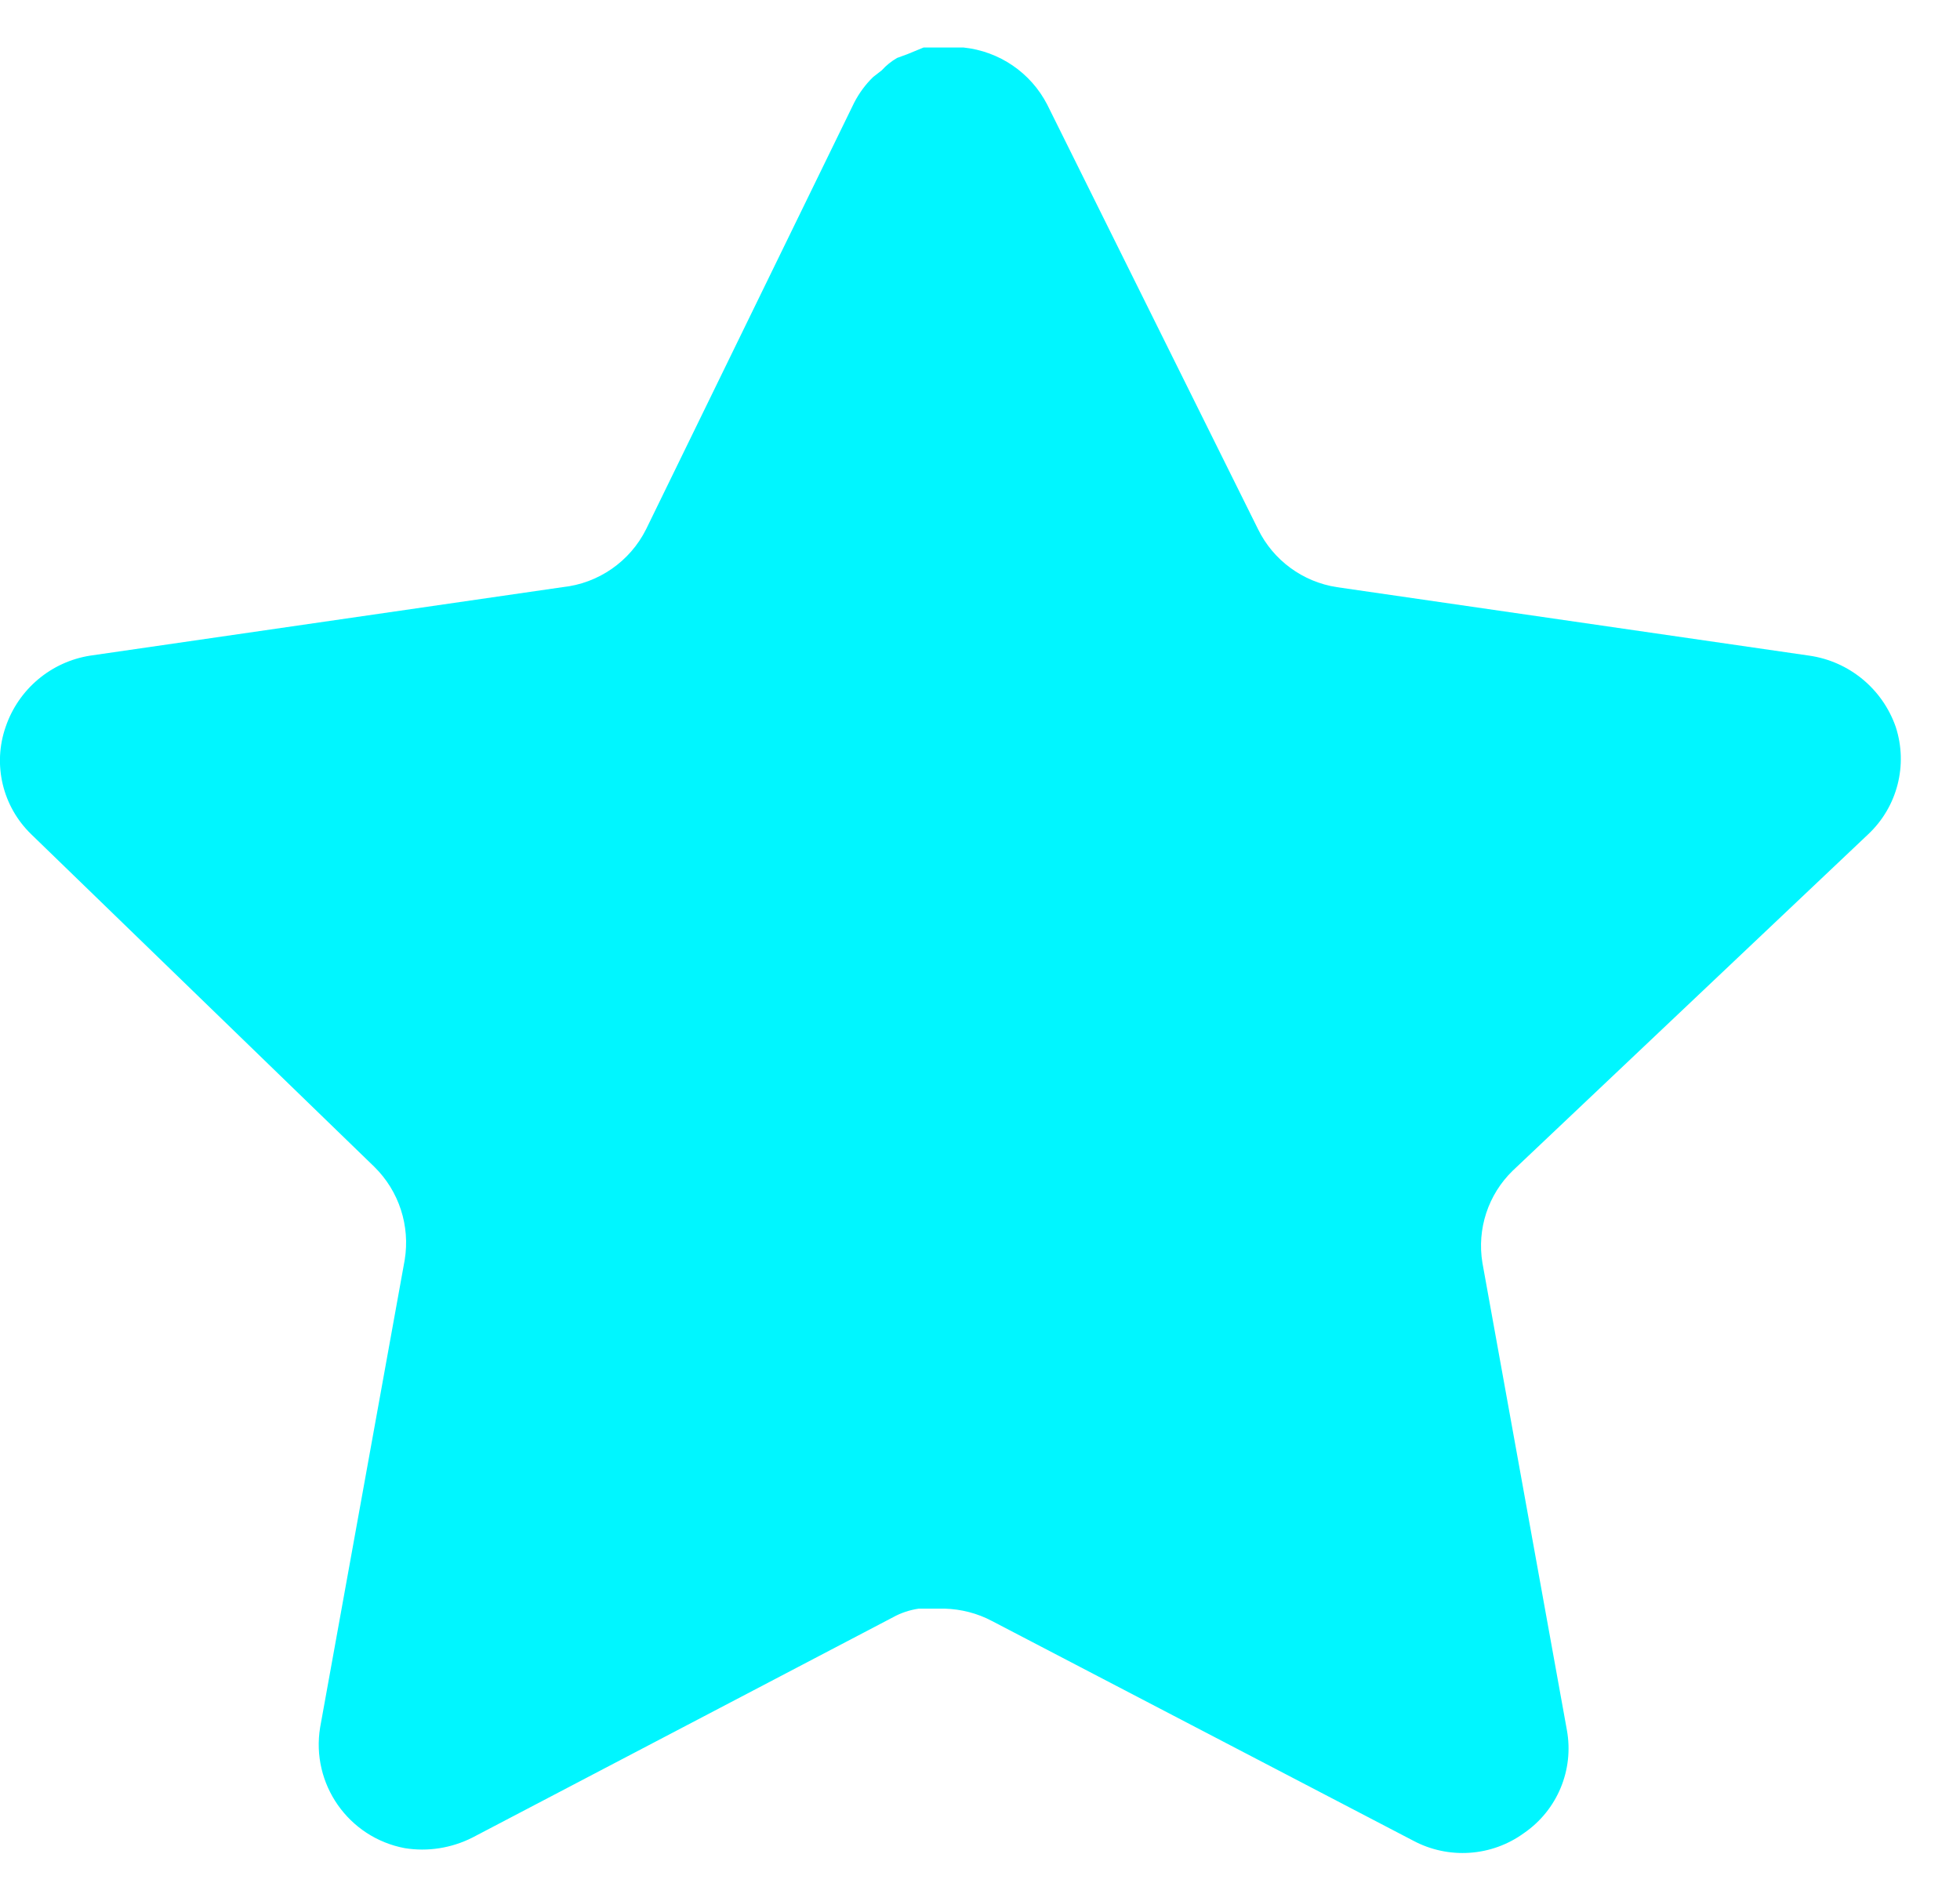
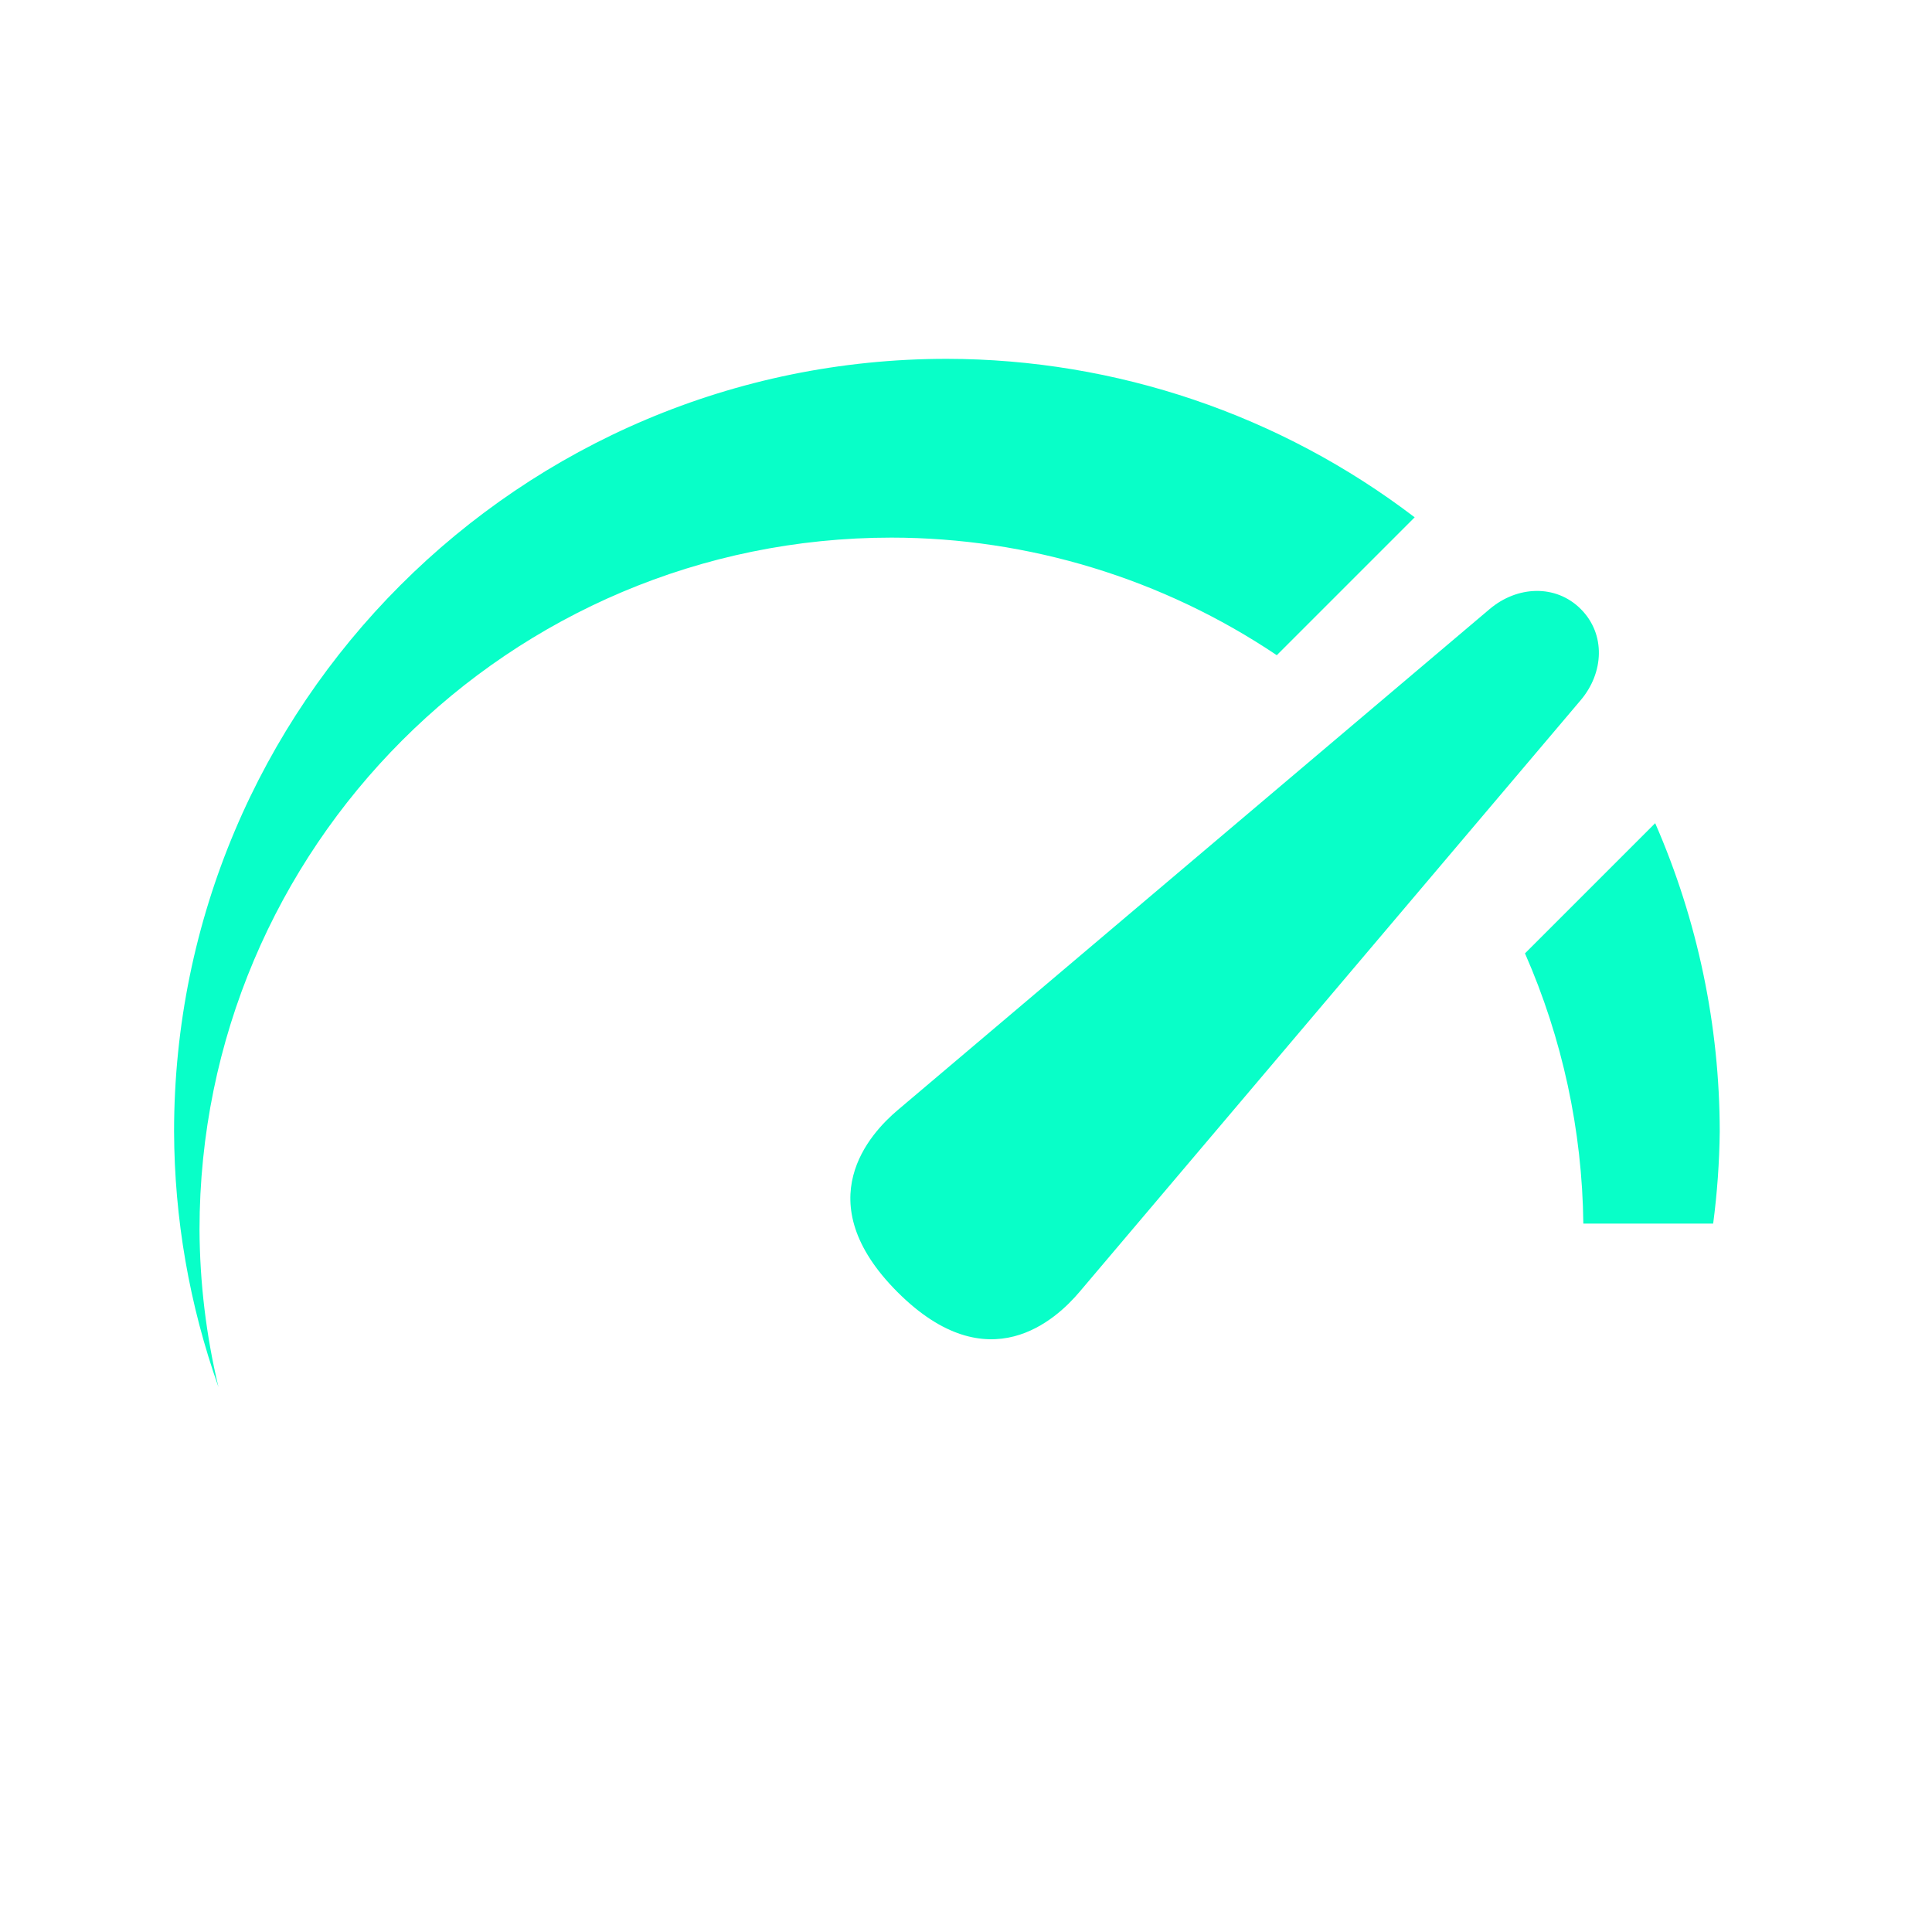
- <svg xmlns="http://www.w3.org/2000/svg" width="33" height="32" viewBox="0 0 33 32" fill="none">
-   <path d="M25.47 19.712C25.055 20.114 24.865 20.695 24.959 21.264L26.382 29.136C26.502 29.803 26.22 30.479 25.662 30.864C25.114 31.264 24.386 31.312 23.79 30.992L16.703 27.296C16.457 27.165 16.183 27.095 15.903 27.087H15.47C15.319 27.109 15.172 27.157 15.038 27.231L7.95 30.944C7.599 31.12 7.202 31.183 6.814 31.12C5.866 30.941 5.234 30.039 5.39 29.087L6.814 21.215C6.908 20.64 6.718 20.056 6.303 19.648L0.526 14.048C0.042 13.579 -0.126 12.875 0.095 12.24C0.31 11.607 0.857 11.144 1.518 11.04L9.47 9.887C10.074 9.824 10.606 9.456 10.878 8.912L14.382 1.728C14.465 1.568 14.572 1.421 14.702 1.296L14.846 1.184C14.921 1.101 15.007 1.032 15.103 0.976L15.278 0.912L15.55 0.8H16.223C16.825 0.863 17.354 1.223 17.631 1.76L21.182 8.912C21.438 9.435 21.935 9.799 22.51 9.887L30.462 11.04C31.134 11.136 31.695 11.6 31.918 12.24C32.127 12.882 31.946 13.586 31.454 14.048L25.47 19.712Z" fill="#00F6FF" />
+ <svg xmlns="http://www.w3.org/2000/svg" width="30" height="30" viewBox="0 0 30 30" version="1.1" id="svg822">
+   <defs id="defs816" />
+   <g id="layer1" transform="translate(0,-289.0625)">
+     <path style="opacity:1;fill:#08FFC8;fill-opacity:1;stroke:100;stroke-width:10;stroke-miterlimit:4;stroke-dasharray:none;stroke-opacity:1" d="m 14.703,5.572 a 12,12 0 0 0 -12,12 12,12 0 0 0 0.689,3.965 A 10.747,10.747 0 0 1 3.098,19.094 10.747,10.747 0 0 1 13.844,8.348 10.747,10.747 0 0 1 19.826,10.174 L 21.967,8.033 A 12,12 0 0 0 14.703,5.572 Z m 9.148,3.604 c -0.252,0.004 -0.507,0.102 -0.719,0.281 l -9.193,7.781 c -0.423,0.358 -1.416,1.412 -0.002,2.826 1.414,1.414 2.468,0.419 2.826,-0.004 l 7.783,-9.189 c 0.358,-0.423 0.392,-1.022 0,-1.414 -0.196,-0.196 -0.444,-0.285 -0.695,-0.281 z m 1.85,3.607 -2.021,2.021 A 10.747,10.747 0 0 1 24.586,19 h 2.016 a 12,12 0 0 0 0.102,-1.428 12,12 0 0 0 -1.002,-4.789 z" transform="translate(0,289.0625)" id="path4625" />
+   </g>
</svg>
